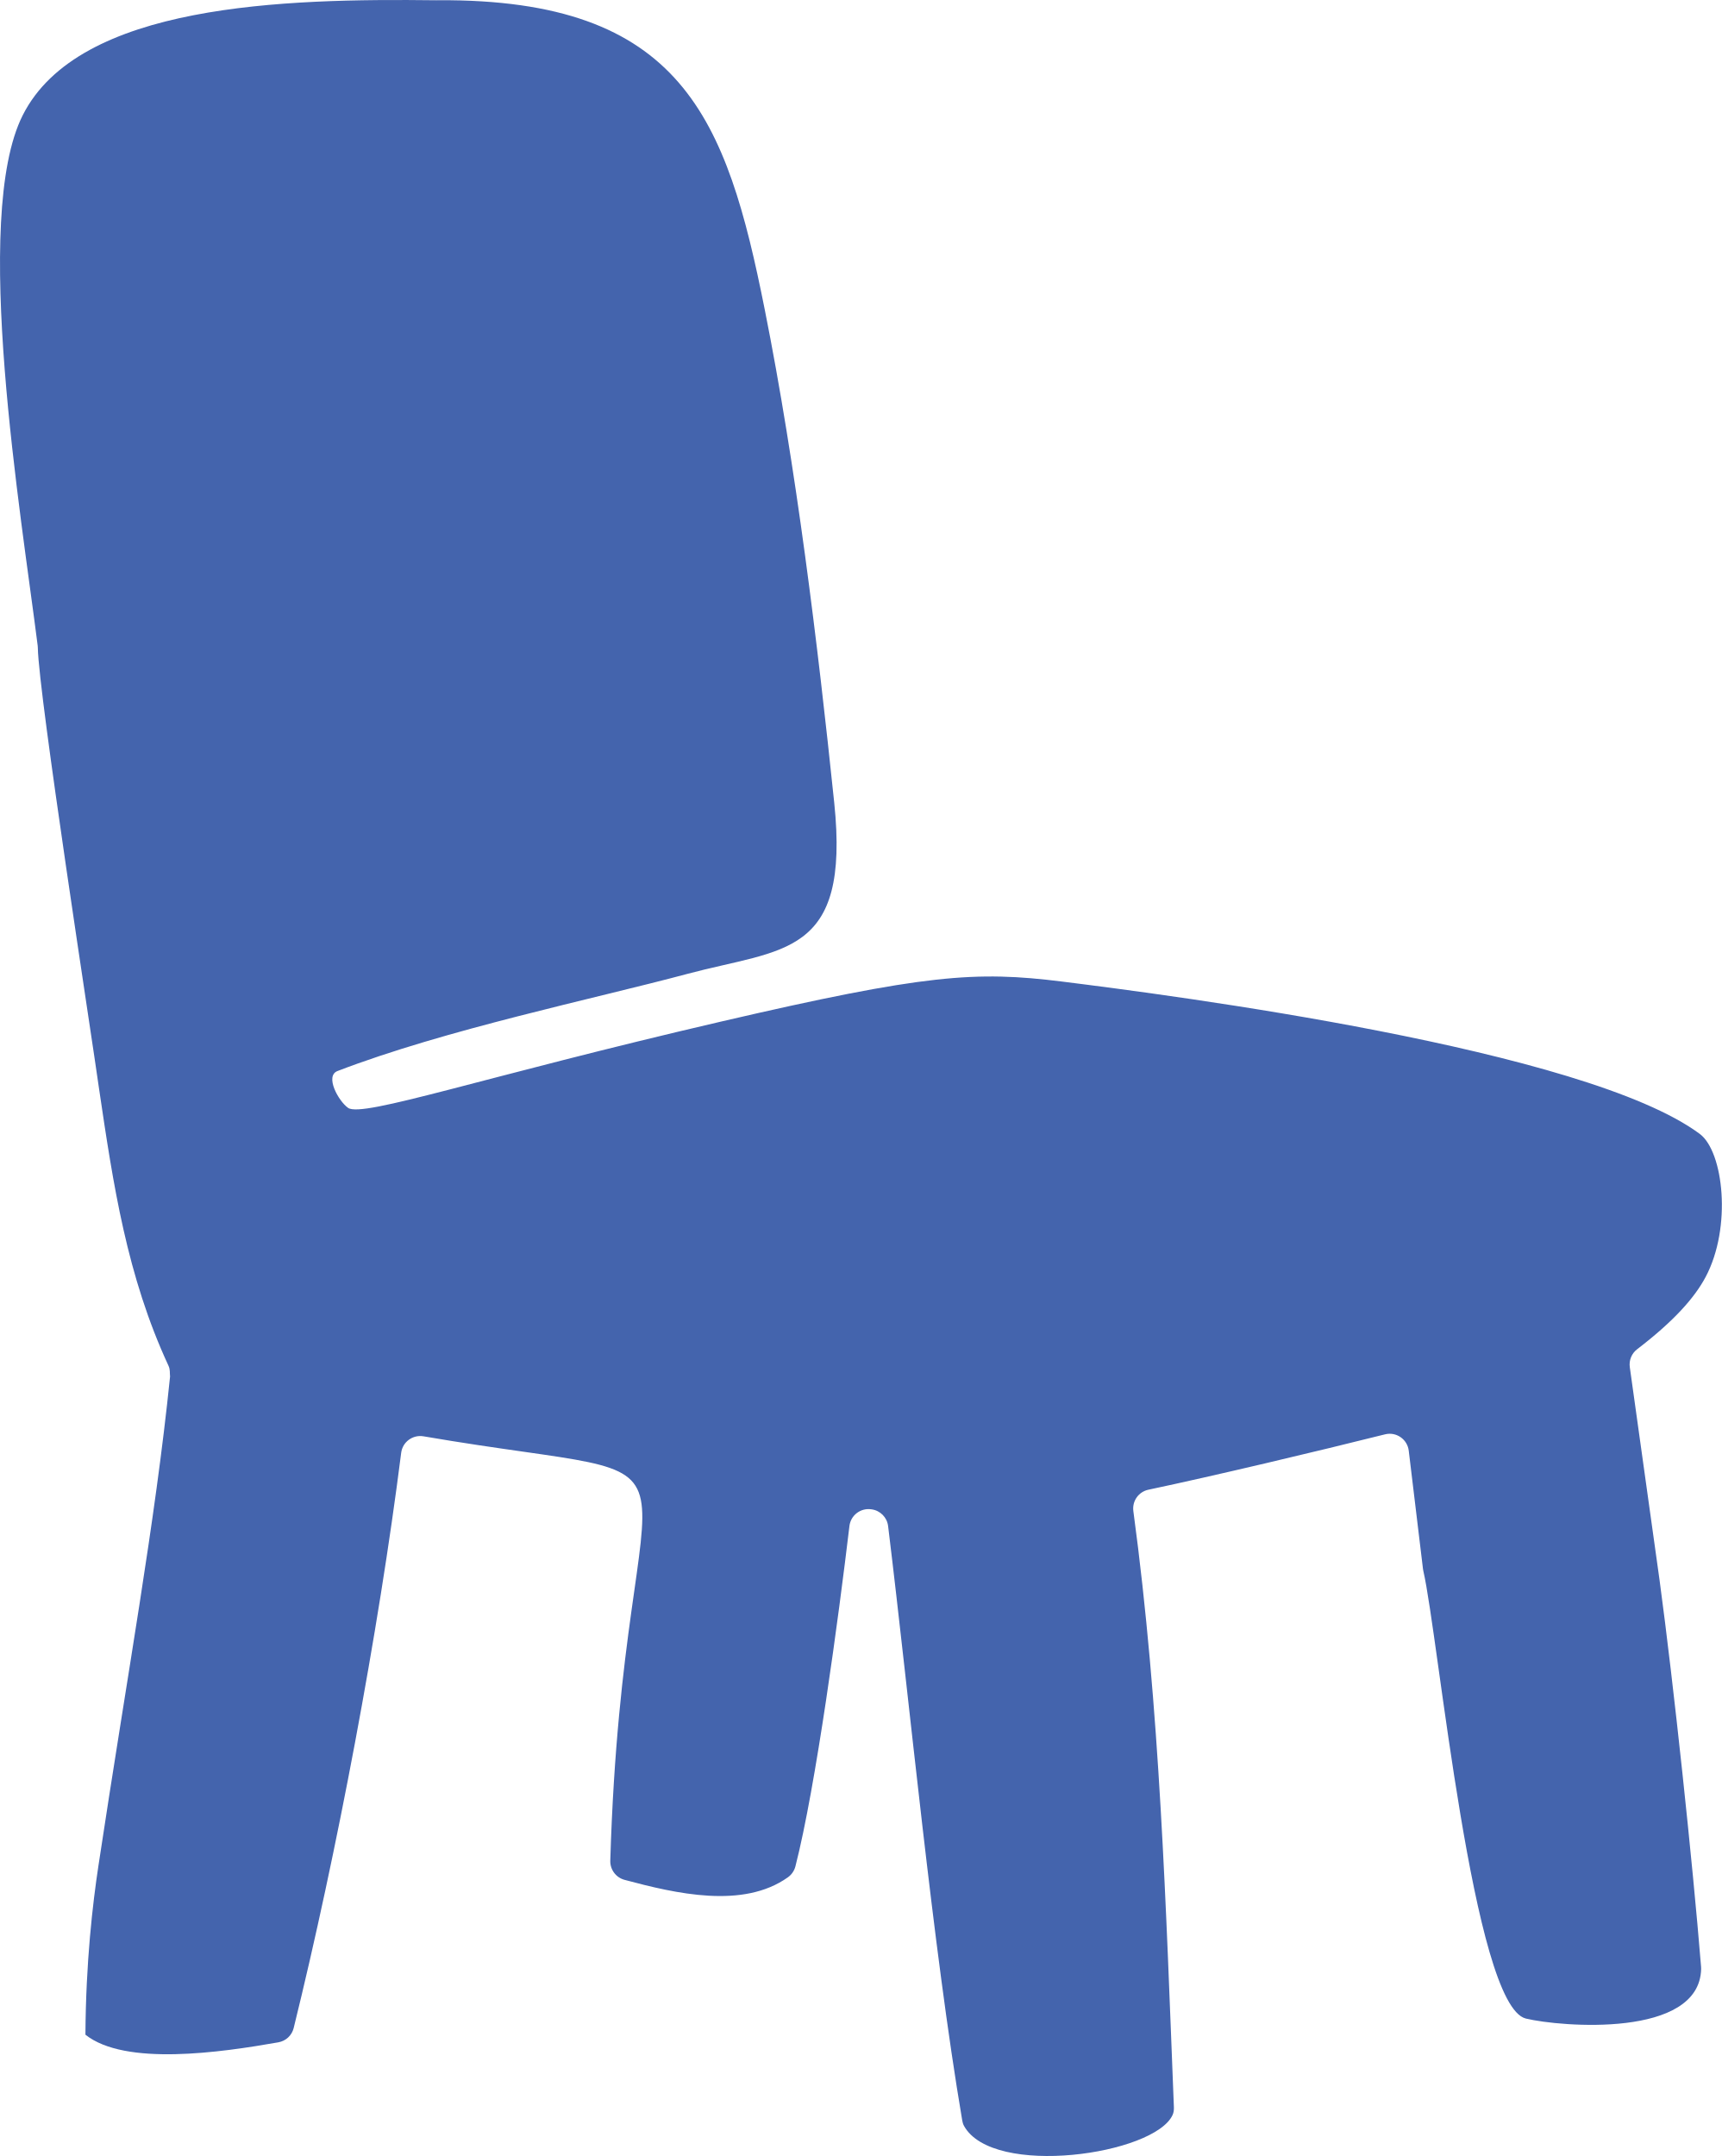
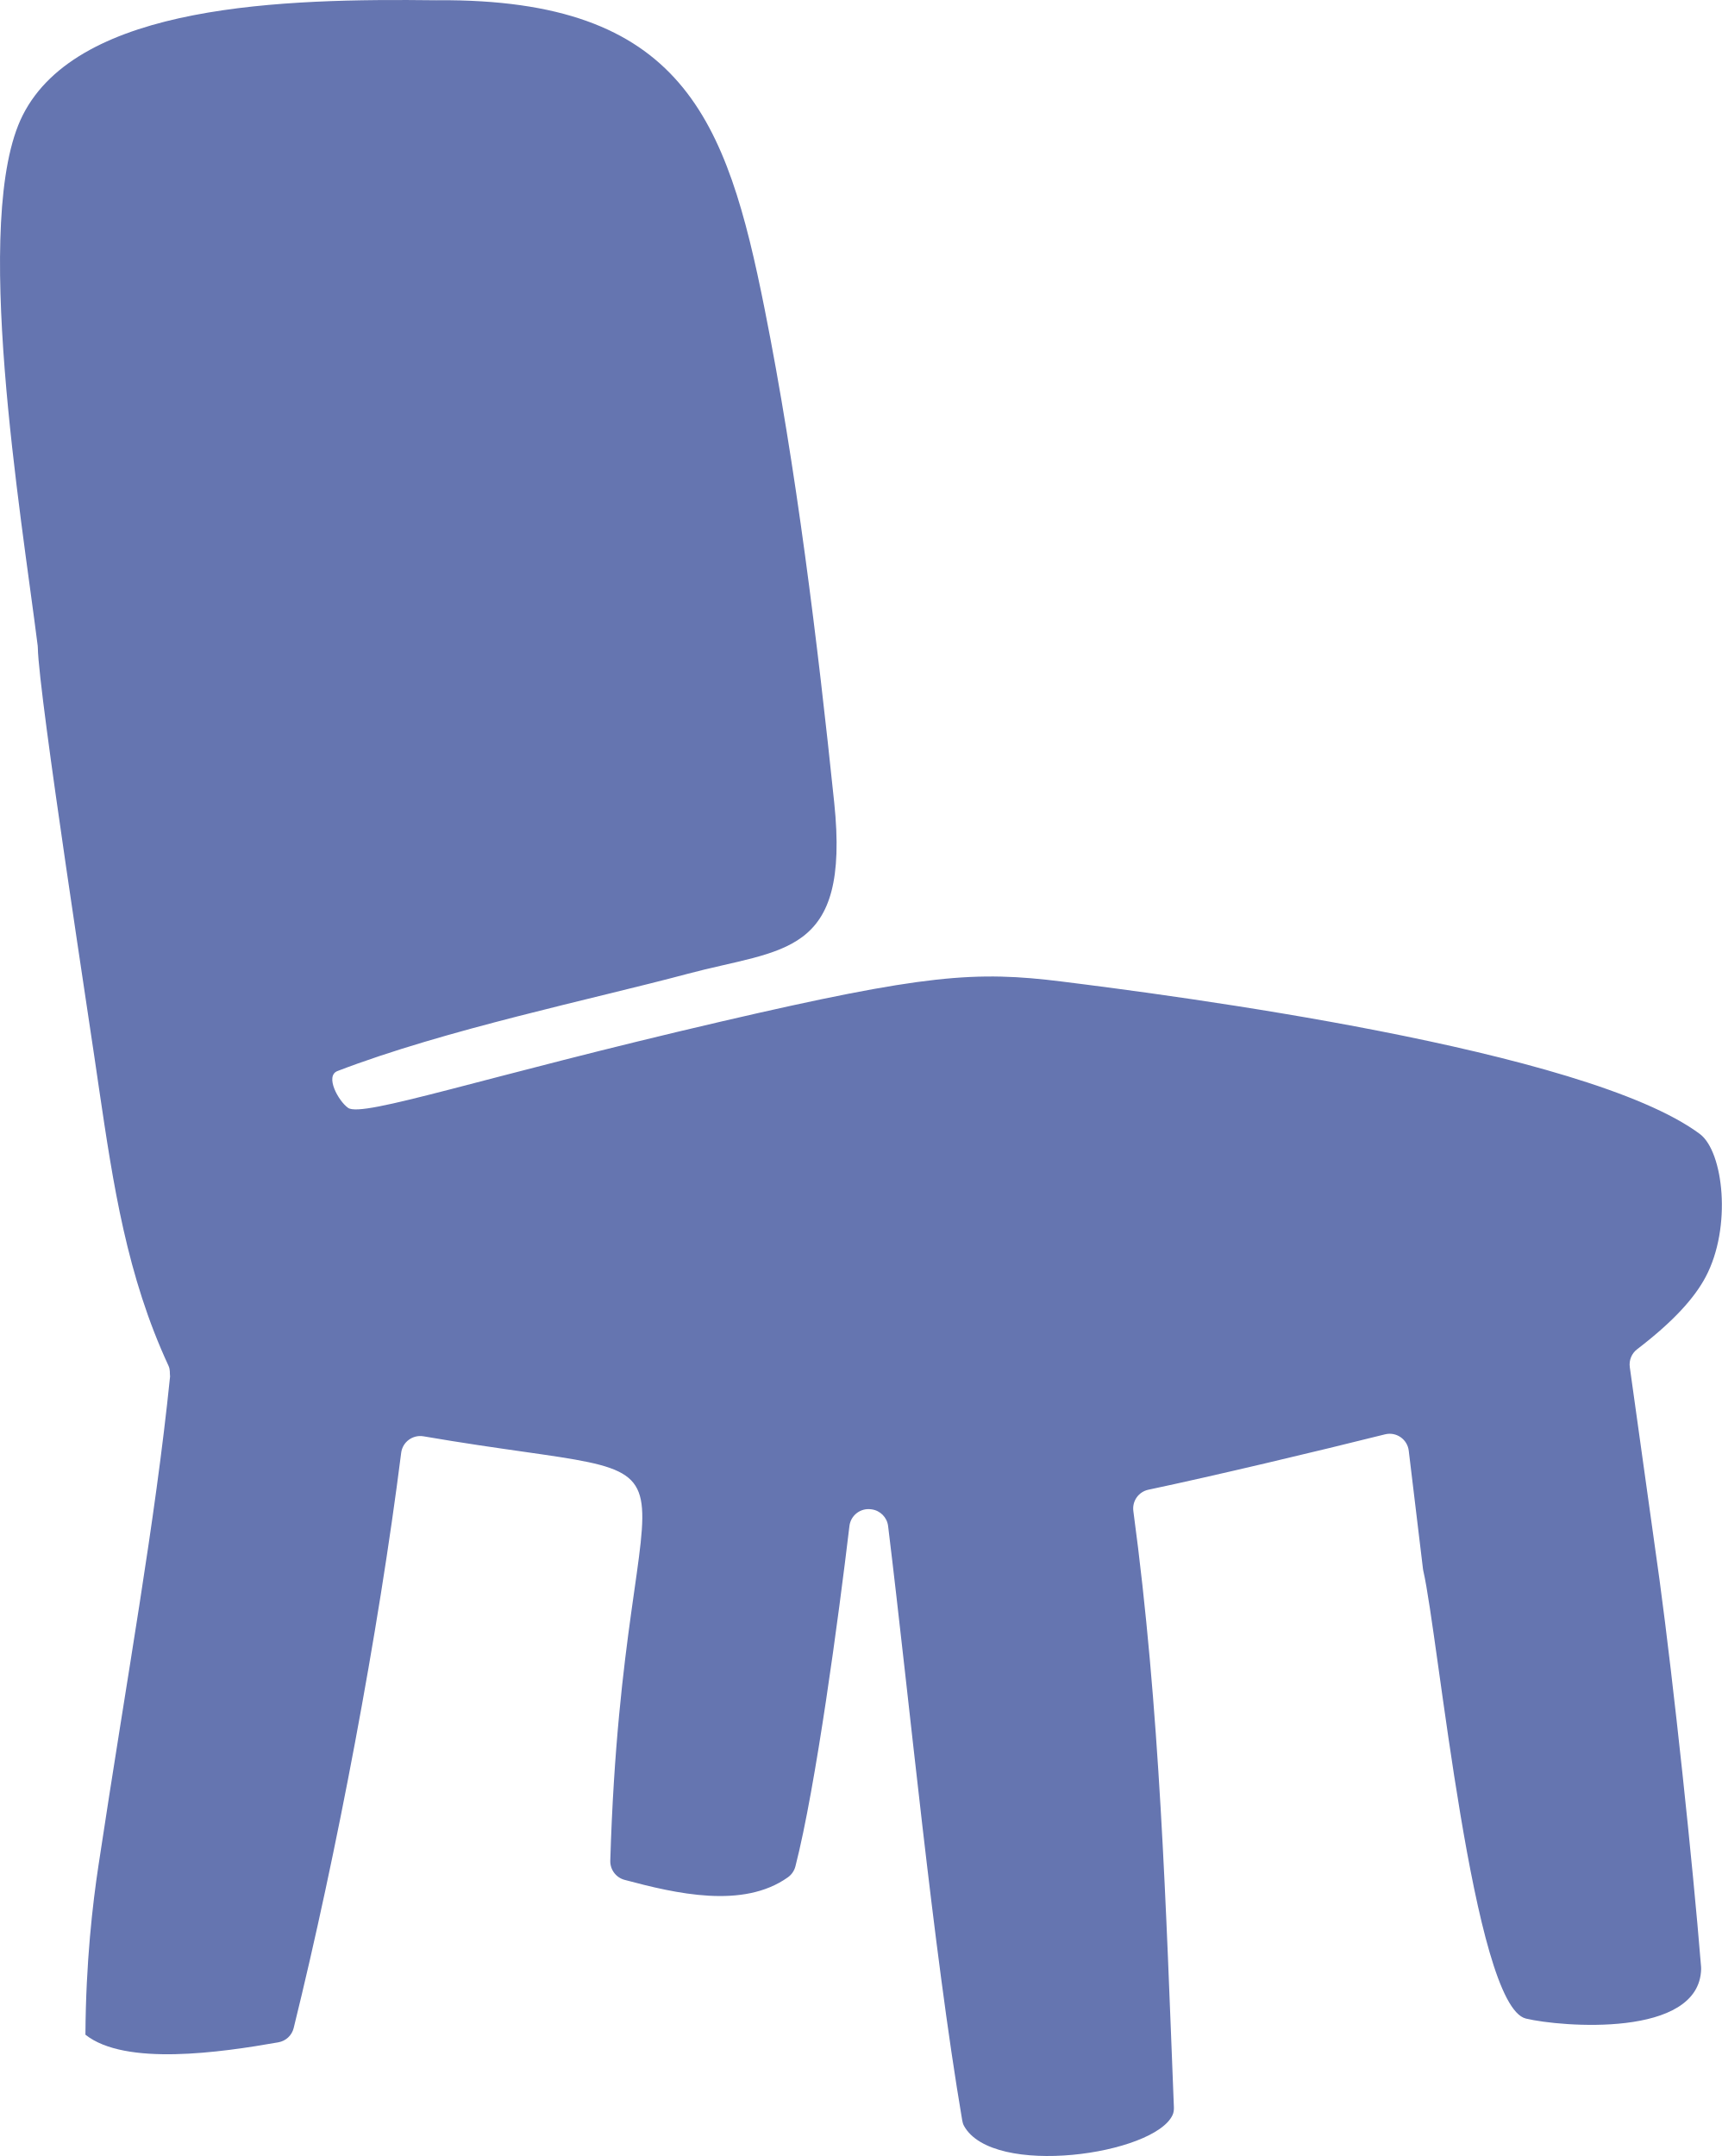
<svg xmlns="http://www.w3.org/2000/svg" id="Livello_2" data-name="Livello 2" viewBox="0 0 177.855 222.667">
  <defs>
    <style>
      .cls-1 {
-         fill: #4464ad;
+         fill: #6575B0;
      }
    </style>
  </defs>
  <g id="Livello_1-2" data-name="Livello 1">
    <g id="uuid-32c64b93-0d8d-4614-ac3e-7f70e91ad293" data-name="Livello 1-2">
      <path class="cls-1" d="M146.981,162.039l-1.471-12.214c-.143-1.186-1.291-1.979-2.45-1.689-6.868,1.72-17.694,4.296-24.442,5.719-1.019.215-1.692,1.178-1.553,2.21,2.756,20.42,3.363,40.859,4.187,61.562.011.272-.02.55-.133.798-1.875,4.11-18.569,6.508-21.544,1.135-.097-.176-.152-.369-.186-.568-3.055-18.013-5.407-42.989-7.656-61.386-.11-.896-.812-1.605-1.708-1.724-.018-.002-.035-.005-.053-.007-1.098-.147-2.103.63-2.234,1.73-1.111,9.354-3.475,26.977-5.578,35.145-.118.46-.395.862-.782,1.137-4.629,3.289-11.549,1.685-16.866.261-.892-.239-1.502-1.06-1.475-1.983,1.379-46.575,13.466-38.208-19.29-43.825-1.114-.191-2.167.58-2.309,1.702-2.348,18.581-6.669,41.437-11.104,59.41-.188.763-.807,1.337-1.581,1.474-5.942,1.05-15.832,2.479-19.929-.787.043-7.516.748-13.517,1.343-17.451,3.007-19.905,5.845-35.309,7.4-50.529-.05-.356.036-.678-.167-1.116-4.293-9.264-5.698-18.642-7.174-28.634-.722-5.191-6.236-40.636-6.319-45.513-.001-.073-.005-.139-.014-.211-1.704-13.577-6.867-44.22-1.549-54.776C8.148.383,29.331-.166,45.087.027c.05.001.1-.004.15-.004,25.233-.158,29.814,12.2,33.745,31.904,3.254,16.314,5.466,34.421,7.186,50.977,1.658,15.961-5.29,15.031-15.16,17.674-9.728,2.605-24.966,5.743-36.148,10.036-1.332.511.104,3.111,1.095,3.805,1.485,1.041,13.796-3.169,38.54-8.917,21.073-4.896,26.286-5.243,35.239-4.124,11.342,1.418,54.012,6.941,65.836,15.73,2.45,1.821,3.335,9.638.605,14.776-1.129,2.125-3.251,4.539-7.077,7.465-.567.433-.854,1.14-.755,1.847l3.079,22.032c1.448,10.72,3.406,29.056,4.282,39.889.006.078.009.156.008.234-.173,7.176-14.541,5.98-18.098,5.123-5.484-1.321-9.04-39.531-10.597-46.23-.016-.069-.028-.134-.036-.204h0Z" />
    </g>
  </g>
</svg>
